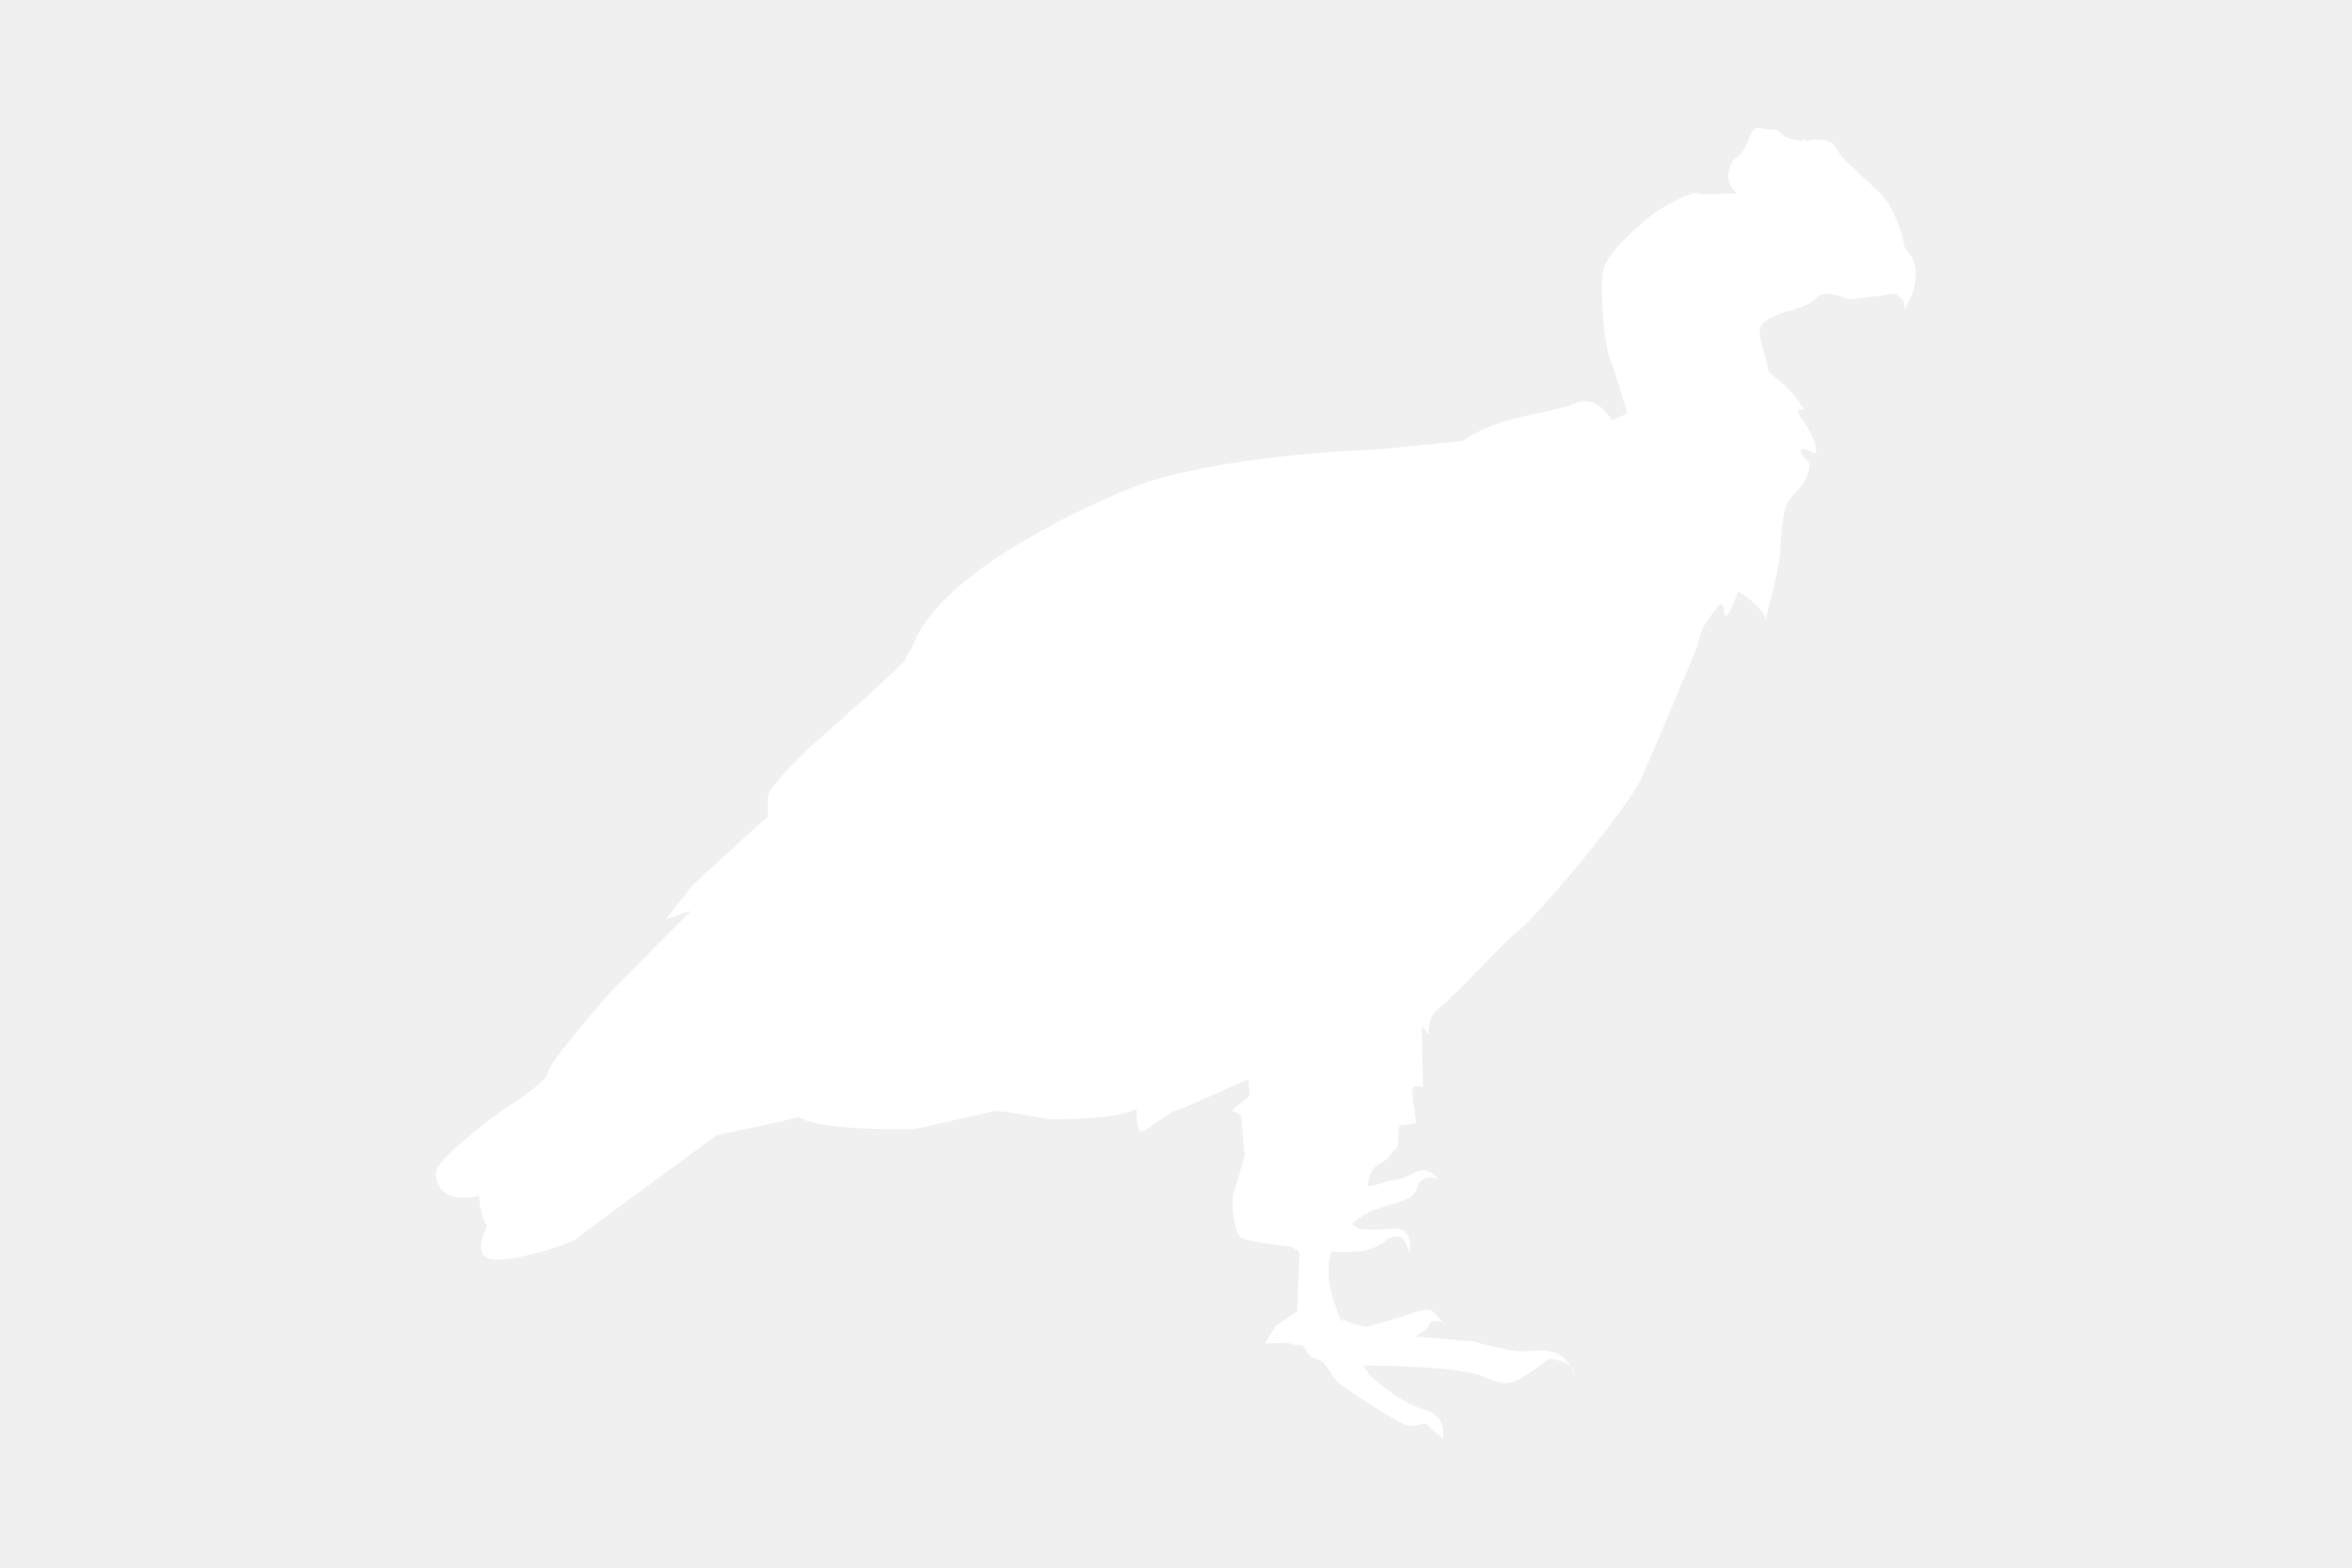
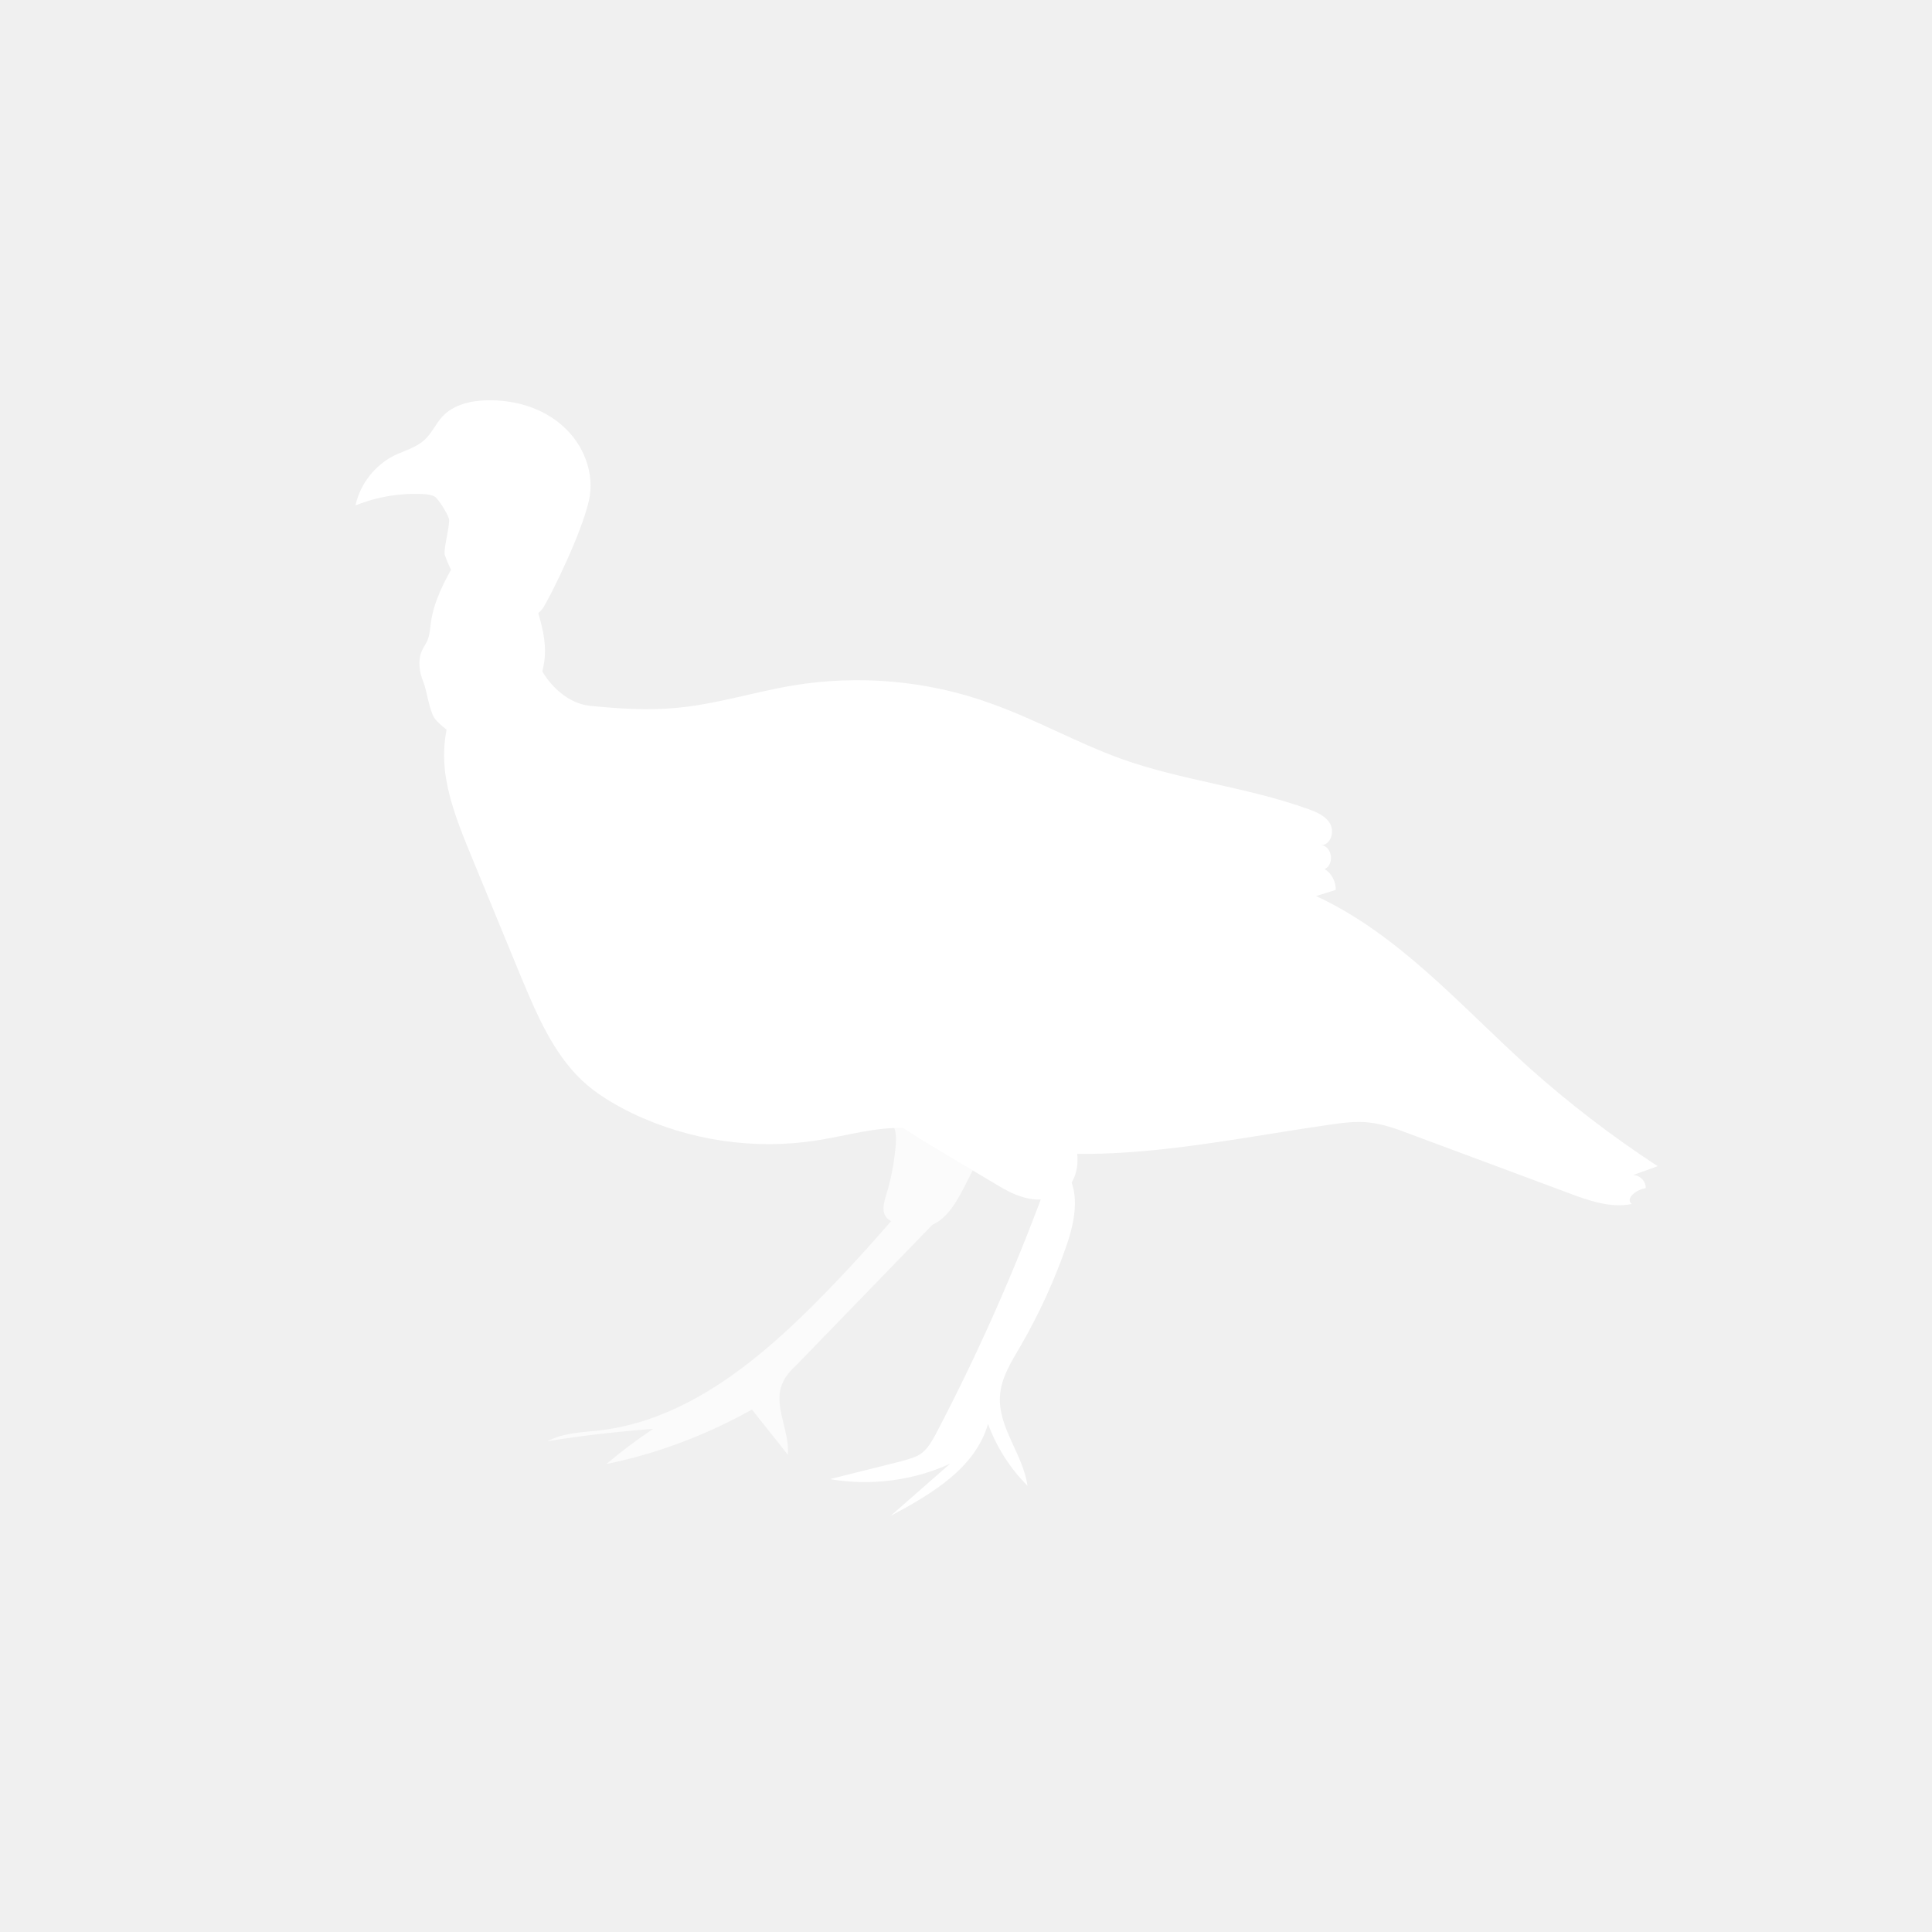
- <svg xmlns="http://www.w3.org/2000/svg" version="1.1" id="Layer_1" x="0px" y="0px" viewBox="0 0 600 400" style="enable-background:new 0 0 600 400;" xml:space="preserve">
+ <svg xmlns="http://www.w3.org/2000/svg" version="1.1" id="Layer_1" x="0px" y="0px" viewBox="0 0 500 500" style="enable-background:new 0 0 500 500;" xml:space="preserve">
  <style type="text/css">
	.st0{fill:#FFFFFF;}
+ 	.st1{opacity:0.7;}
</style>
-   <path class="st0" d="M443.2,49.3c0,0-9.5,0.6-10.4,0c-0.9-0.6-8.6,3.4-11,5.2c-2.4,1.8-11.9,9.8-12.8,14.4c-0.9,4.6,0,18.3,1.8,22.9  c1.8,4.6,4.3,13.7,4.3,13.7l-4,1.8c0,0-3.4-7-9.5-4.3c-6.1,2.7-18.9,2.7-28.4,9.5c0,0-22.9,2.4-25.7,2.4s-39,1.8-58.7,9.5  c0,0-48.6,18.9-56.2,40.9c-1.5,2.7-1.5,1.5-1.5,2.7c0,1.2-25.1,23.2-25.1,23.2s-10.1,9.5-10.1,12.2s0,4.9,0,4.9s-18.9,17.1-19.6,18  c-0.6,0.9-6.4,8.2-6.4,8.2l6.4-2.1c0,0-18.9,18.9-21.7,22c-2.7,3.1-15,17.4-15,19.6c0,2.1-12.2,9.8-12.2,9.8s-16.2,11.9-16.2,15.3  s1.8,7.9,11,6.1c0.3,5.2,2.1,7.6,2.1,7.6s-4.6,8.2,1.8,8.6c6.4,0.3,19.9-4.3,20.8-5.2c0.9-0.9,36-26.6,36-26.6s18.3-3.7,20.8-4.6  c5.5,3.7,29.6,3.1,29.6,3.1s19.2-4.3,20.5-4.6c1.2-0.3,13.4,2.1,14.4,2.1s18,0,21.7-2.7c0,4.6,0.6,5.8,1.5,5.8s7.3-5.2,8.2-5.2  s18.9-8.2,18.9-8.2l0.3,4.3l-4.6,3.7l2.4,1.2l0.9,10.4c0,0-1.8,6.7-2.7,9.2c-0.9,2.4,0,11,2.1,11.9c2.1,0.9,12.2,2.1,12.2,2.1  s2.4,0.9,2.4,1.8c0,0.9-0.6,14.7-0.6,14.7l-5.5,3.7l-1,1.7l-1.7,2.9c0,0,5.2-0.6,6.7,0c1.5,0.6,2.7-0.3,3.7,1.5  c0.9,1.8,2.4,2.4,3.7,2.7c1.2,0.3,3.4,4.6,4.3,5.5c0.9,0.9,14.7,10.1,17.7,11c3.1,0.9,4.6-1.2,5.5,0c0.9,1.2,3.7,3.4,3.7,3.4  s1.5-5.8-4.6-7.3c-6.1-1.5-14.1-8.9-14.1-8.9l-1.5-2.4c0,0,23.8,0,30.2,2.7c6.4,2.7,7,2.1,10.4,0.3c3.4-1.8,6.1-4.6,7-4.6  c0.9,0,6.4,0.6,6.1,4.3c-1.5-6.1-6.1-7-11-6.4c-4.9,0.6-14.4-2.4-14.4-2.4L361,341c0,0,3.1-1.5,3.7-3.1c0.6-1.5,2.4-1,5.2,0.6  c-4.6-2.1-2.7-5.8-8.9-3.7c-2.8,1-11.6,3.7-12.5,3.7c-0.9,0-5.5-1.2-6.1-2.1c0,0,0.6,3.7-2.1-4.3c-2.7-7.9-0.6-12.8-0.6-12.8  s4.3,0.3,7,0c2.7-0.3,4.9-1.2,6.7-2.7c1.8-1.5,4.3-1.8,5.2,0.6c0.9,2.4,0.9,2.4,0.9,2.4s1.5-6.7-4.3-6.1c-5.8,0.6-8.6,0-8.6,0  l-1.8-1.2c0,0,2.1-1.8,4.6-3.1c2.4-1.2,7.3-2.1,9.8-3.4c2.4-1.2,2.1-3.4,3.1-4.3c0.9-0.9,2.1-1.5,4.6-0.6c-3.1-3.7-5.2-2.1-7.6-0.9  c-2.4,1.2-5.5,1.2-6.7,1.8s-3.7,0.9-3.7,0.9s0-4.3,3.1-5.8c3.1-1.5,2.7-3.1,4-3.7c1.2-0.6,0.3-5.8,1.2-6.1c0.9-0.3,4,0,4-0.9  c0-0.9-1.5-8.6-0.6-8.9c0.9-0.3,2.4,0,2.4,0l-0.3-15.6l1.8,2.4c0,0-0.6-4.6,2.7-7c3.4-2.4,17.1-17.4,20.5-19.9  c3.4-2.4,27.5-30.5,31.2-39c3.7-8.4,10.4-24.6,12.8-30.1c2.4-5.5,1.5-6.4,3.7-9.5c2.1-3.1,4-5.8,4.3-3.7c0.3,2.1,0.3,2.1,0.3,2.1  s0.6,1.8,3.4-6.1c6.4,4,7,7,7,7s3.4-11.9,3.7-16.8c0.3-4.9,0.6-10.7,2.1-13.1c1.5-2.4,3.7-3.7,4.6-6.1c0.9-2.4,1.2-3.7,0-4.6  c-1.2-0.9-2.1-2.7-0.6-2.7c1.5,0,3.4,2.4,3.1,0c-0.3-2.4-1.8-5.2-3.4-7.3c-1.5-2.1-1.8-3.1,0.3-2.7c0,0-2.1-4.6-8.9-9.5  c-1.8-8.9-4.6-11.6,0.6-14.1c5.2-2.4,8.6-2.1,11.3-4.9c2.7-2.7,7.6,0.3,8.8,0.3c1.2,0,11.3-1.5,11.3-1.5s3.4,1.5,2.4,4.3  c4-6.4,4-12.2,0.2-15.9c-0.8-5.8-4.4-12.7-6.6-14.4c-2.1-1.8-4.9-4.5-8.2-7.6c-3.4-3.1-2.1-4.9-5.5-5.5c-3.4-0.6-4.3,0.6-5.2,0  s0.3,0.6-3.1-0.2c-3.4-0.7-2.4-2.6-5.8-2.6s-3.7-1.8-5.5,2.7s-3.4,4.6-3.4,4.6S438.3,45.6,443.2,49.3z" />
+   <g>
+     <g>
+       <path class="st0" d="M138.1,168.6c1.9,6.8,7.8,13.5,14.9,14.1c7.3,0.7,14.7,1.2,22,0.5c10.2-0.9,20.1-4.1,30.2-5.8    c17-2.8,34.6-1.3,50.8,4.5c11.7,4.1,22.6,10.3,34.2,14.5c15.7,5.6,32.6,7.3,48.4,13c2.2,0.8,4.6,1.8,5.7,3.9s0,5.4-2.3,5.4    c2.8,0.4,3.4,5.1,0.8,6.2c1.8,1.1,2.9,3.2,2.9,5.4c-1.7,0.5-3.4,1.1-5.1,1.6c21.4,9.9,37.4,28.4,54.9,44.2    c10.5,9.4,21.7,18,33.5,25.7c-2.1,0.8-4.2,1.5-6.4,2.3c1.8,0,3.4,1.6,3.3,3.4c-2.3,0.3-5.4,2.6-3.6,4.1    c-5.6,1.1-11.2-0.9-16.5-2.9c-13.7-5.1-27.4-10.2-41.1-15.3c-3.4-1.3-6.8-2.5-10.4-2.9c-3.5-0.4-6.9,0.1-10.4,0.6    c-29.8,4.3-60.3,11.5-89.6,4.8c-6.7-1.5-13.4-3.8-20.3-4c-7.5-0.2-14.9,2-22.4,3.2c-16.2,2.6-33.2,0.1-48-7    c-4.7-2.3-9.3-5-13.1-8.6c-7.4-7.1-11.5-16.8-15.5-26.3c-4.3-10.5-8.7-21.1-13-31.6c-2.9-7-5.8-14.2-6.8-21.7    c-0.9-7.6,0.4-15.7,5.2-21.6c2.6-3.1,6.3-5.6,10.4-5.4L138.1,168.6z" />
+     </g>
+     <g>
+       <g>
+         <path class="st0" d="M140.7,157.1c1.6-2.6,9.6-18.4,11.7-27.5c1.6-7-1.3-14.5-6.7-19.3c-5.3-4.8-12.7-6.9-19.8-6.7     c-4.2,0.1-8.7,1.2-11.5,4.3c-1.7,1.9-2.7,4.3-4.6,6c-2.1,1.9-5,2.7-7.6,3.9c-5.1,2.5-9,7.4-10.2,13c5.7-2.3,11.9-3.3,18.1-2.9     c0.9,0.1,1.8,0.2,2.5,0.7c1,0.7,3.3,4.5,3.6,5.7c0.3,1.5-1.5,8-1.1,9.3c3.2,9.3,10,15.2,20.4,17     C135.4,160.7,139.1,159.7,140.7,157.1z" />
+       </g>
+       <g>
+         <path class="st0" d="M138.5,140.8c-1.8,3.7-1.7,10.7-0.2,14.8c4.5,13,2.5,16.2,0.8,22.7c-0.5,1.8-4.2,3-4.9,4.7     c-1.5,3.7-5.2,4.9-8.5,5.1c-3,0.2-6.5,3.6-9,1.6c-1.2-0.9-3-2.3-4-3.5c-1.6-1.9-2.2-7.5-3.2-9.9c-1-2.4-1.4-5.5-0.3-7.9     c0.4-0.9,1-1.7,1.4-2.6c0.6-1.4,0.7-3,0.9-4.6c0.8-5.8,3.6-10.9,6.3-15.7c1.6-3,3.4-6.1,5.9-7.7L138.5,140.8z" />
+       </g>
+     </g>
+     <g>
+       <g>
+         <path class="st0" d="M223.7,284.6c7.1,5.9,15.1,10.6,23,15.3c3.3,2,6.6,3.9,9.9,5.9c2.8,1.7,5.6,3.4,8.8,4.2     c3.1,0.8,6.7,0.6,9.4-1.2c3.9-2.7,4.9-8.3,3.4-12.9c-1.5-4.5-4.9-8.1-8.3-11.4c-3.6-3.4-7.4-6.5-11.3-9.5c-1.7-1.3-3.5-2.5-5.5-3     c-2.3-0.6-4.7-0.3-7,0.1c-4.9,0.8-9.6,2.1-14.3,3.6L223.7,284.6z" />
+       </g>
+       <g>
+         <path class="st0" d="M270.4,307.6c-8,21.7-17.4,42.9-28.2,63.5c-1,1.8-2,3.7-3.7,5c-1.5,1.1-3.3,1.5-5,2     c-6.2,1.6-12.5,3.1-18.7,4.7c10.5,1.8,21.5,0.4,31.1-4c-5.1,4.5-10.3,9-15.4,13.5c10.5-5.6,21.9-12.3,25.2-23.8     c2.2,6,5.7,11.5,10.2,16c-1.1-8.1-7.7-15.1-7.1-23.3c0.3-4.7,3-8.9,5.4-13c4.8-8.3,8.8-17.1,11.9-26.1c2.2-6.5,3.7-14.6-1-19.7     L270.4,307.6z" />
+       </g>
+     </g>
+     <g class="st1">
+       <g>
+         <path class="st0" d="M220.1,272.5c3.1,5,6.1,10.1,9.2,15.1c0.9,1.5,1.8,3.1,2.3,4.8c0.4,1.7,0.3,3.4,0.1,5.1     c-0.4,4-1.2,8-2.4,11.9c-0.6,1.9-1.2,4.3,0.2,5.8c0.5,0.5,1.2,0.9,1.8,1.2c2.8,1.2,5.9,1.9,8.8,1c4.6-1.3,7.3-6,9.5-10.3     c3.5-6.8,7-13.7,8.1-21.2c0.8-5.3-0.5-11.8-5.5-13.8L220.1,272.5z" />
+       </g>
+       <g>
+         <path class="st0" d="M234.9,311c-6.9,8.2-14,16.1-21.5,23.8c-16.2,16.6-35.2,32.7-58.3,35.4c-4.6,0.5-9.4,0.6-13.4,2.8     c9-1.5,18.2-2.5,27.3-3.2c-4.2,2.8-8.2,5.8-12.1,9.1c13.2-2.7,25.9-7.5,37.7-14.1c3.1,3.9,6.2,7.8,9.3,11.7     c0.5-6.3-3.9-12.8-1.4-18.5c0.8-1.9,2.2-3.4,3.7-4.8c12.6-13,25.1-25.9,37.7-38.9L234.9,311z" />
+       </g>
+     </g>
+   </g>
</svg>
